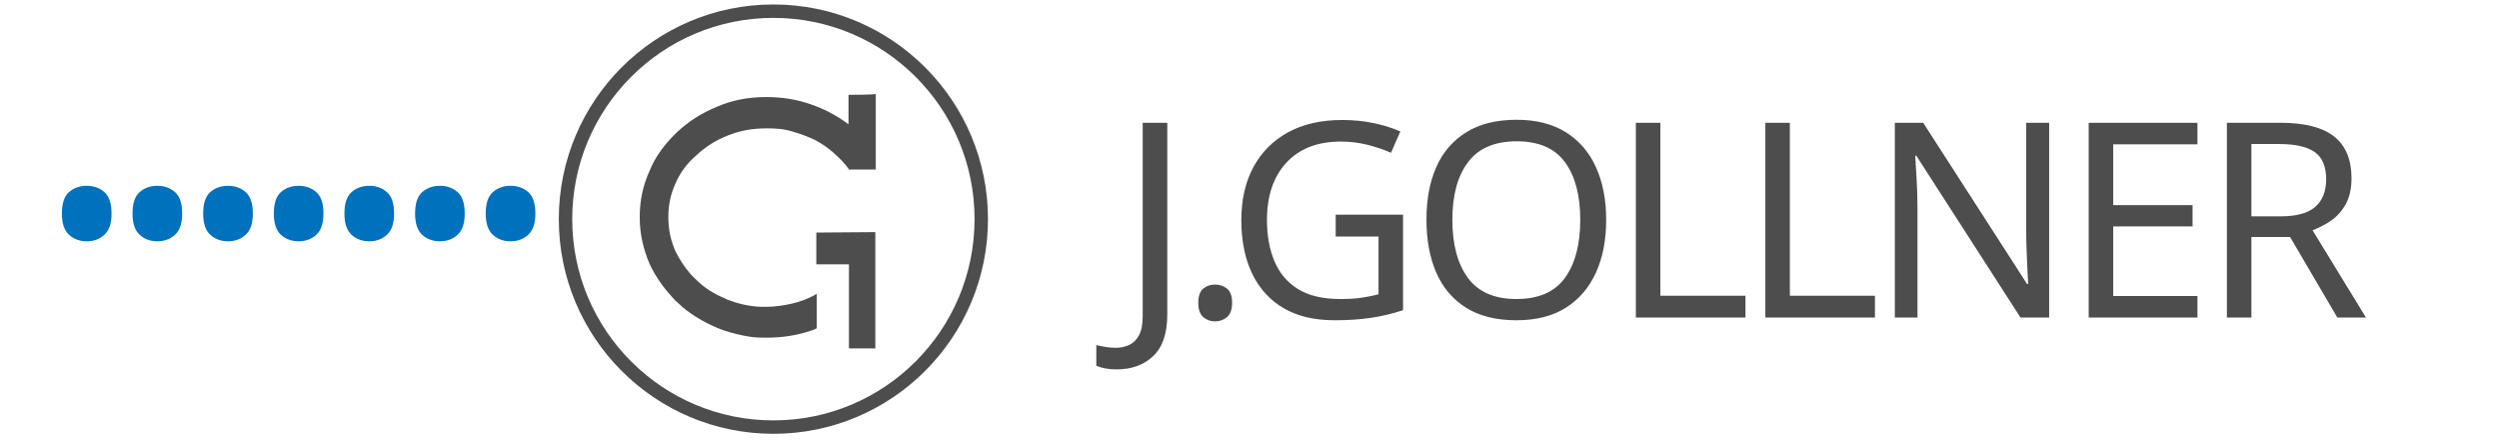
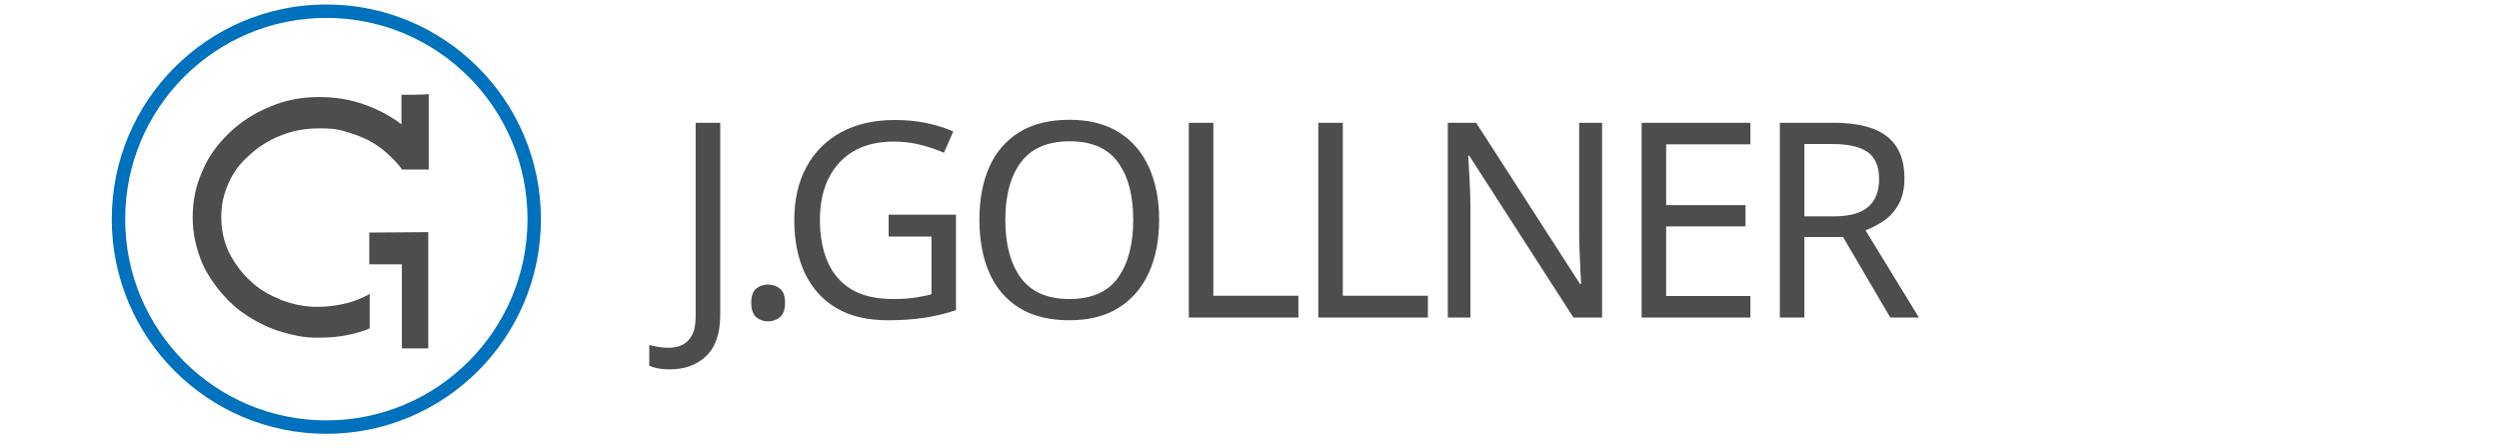
<svg xmlns="http://www.w3.org/2000/svg" version="1.1" id="Layer_1" x="0px" y="0px" viewBox="0 0 559 100" enable-background="new 0 0 559 100" xml:space="preserve">
  <g>
    <g>
-       <path fill="#4D4D4D" d="M182.6,52v7.1h7.3v18.8h5.9v-26L182.6,52z M189.8,21.2v6.6c-2.5-1.9-5.3-3.4-8.5-4.5    c-3.2-1.1-6.4-1.6-9.9-1.6c-4,0-7.7,0.7-11.1,2.2c-3.4,1.4-6.4,3.3-9,5.8c-2.6,2.5-4.7,5.3-6,8.5c-1.5,3.3-2.2,6.7-2.2,10.4    c0,3.7,0.8,7.1,2.2,10.4c0.6,1.3,1.3,2.5,2.1,3.7c1,1.5,2.1,2.8,3.3,4.1c0.2,0.2,0.4,0.5,0.7,0.7c0.4,0.4,0.8,0.7,1.2,1.1    c0,0,0.1,0.1,0.1,0.1c2.3,1.9,4.9,3.4,7.7,4.6c0.5,0.2,1,0.4,1.6,0.6c1.8,0.6,3.8,1.1,5.8,1.4c1.2,0.2,2.5,0.2,3.8,0.2    c3.4,0,6.7-0.5,9.9-1.6c0.4-0.1,0.8-0.3,1.2-0.5v-7.7c-0.1,0.1-0.3,0.1-0.5,0.3c-1.5,0.8-3.3,1.5-5.1,1.9    c-1.8,0.4-3.7,0.7-5.6,0.7c-0.4,0-0.9,0-1.3,0c-2.7-0.1-5.1-0.7-7.5-1.6c-0.2-0.1-0.4-0.2-0.6-0.3c-2.4-1-4.5-2.3-6.2-4    c0,0-0.1-0.1-0.1-0.1c-0.5-0.4-0.9-0.9-1.4-1.4c-1.3-1.5-2.4-3.2-3.3-5c-1.1-2.5-1.6-4.9-1.6-7.7c0-2.6,0.5-5.1,1.6-7.5    c1.1-2.5,2.6-4.5,4.7-6.3c1.9-1.8,4.2-3.3,7-4.4c2.7-1.1,5.5-1.6,8.8-1.6c1.9,0,3.8,0.1,5.6,0.7c1.8,0.5,3.4,1.1,5.1,1.9    c1.5,0.8,3,1.8,4.2,2.9c1.2,1.1,2.5,2.3,3.4,3.7h6V21C195.7,21.2,189.8,21.2,189.8,21.2z" />
+       <path fill="#4D4D4D" d="M82.6,52v7.1h7.3v18.8h5.9v-26L82.6,52z M89.8,21.2v6.6c-2.5-1.9-5.3-3.4-8.5-4.5    c-3.2-1.1-6.4-1.6-9.9-1.6c-4,0-7.7,0.7-11.1,2.2c-3.4,1.4-6.4,3.3-9,5.8c-2.6,2.5-4.7,5.3-6,8.5c-1.5,3.3-2.2,6.7-2.2,10.4    c0,3.7,0.8,7.1,2.2,10.4c0.6,1.3,1.3,2.5,2.1,3.7c1,1.5,2.1,2.8,3.3,4.1c0.2,0.2,0.4,0.5,0.7,0.7c0.4,0.4,0.8,0.7,1.2,1.1    c0,0,0.1,0.1,0.1,0.1c2.3,1.9,4.9,3.4,7.7,4.6c0.5,0.2,1,0.4,1.6,0.6c1.8,0.6,3.8,1.1,5.8,1.4c1.2,0.2,2.5,0.2,3.8,0.2    c3.4,0,6.7-0.5,9.9-1.6c0.4-0.1,0.8-0.3,1.2-0.5v-7.7c-0.1,0.1-0.3,0.1-0.5,0.3c-1.5,0.8-3.3,1.5-5.1,1.9    c-1.8,0.4-3.7,0.7-5.6,0.7c-0.4,0-0.9,0-1.3,0c-2.7-0.1-5.1-0.7-7.5-1.6c-0.2-0.1-0.4-0.2-0.6-0.3c-2.4-1-4.5-2.3-6.2-4    c0,0-0.1-0.1-0.1-0.1c-0.5-0.4-0.9-0.9-1.4-1.4c-1.3-1.5-2.4-3.2-3.3-5c-1.1-2.5-1.6-4.9-1.6-7.7c0-2.6,0.5-5.1,1.6-7.5    c1.1-2.5,2.6-4.5,4.7-6.3c1.9-1.8,4.2-3.3,7-4.4c2.7-1.1,5.5-1.6,8.8-1.6c1.9,0,3.8,0.1,5.6,0.7c1.8,0.5,3.4,1.1,5.1,1.9    c1.5,0.8,3,1.8,4.2,2.9c1.2,1.1,2.5,2.3,3.4,3.7h6V21C95.7,21.2,89.8,21.2,89.8,21.2z" />
    </g>
  </g>
-   <circle fill="none" stroke="#4D4D4D" stroke-width="3" stroke-miterlimit="10" cx="173" cy="49" r="46.5" />
-   <text transform="matrix(1 0 0 1 250 71)">
+   <circle fill="none" stroke="#0071BC" stroke-width="3" stroke-miterlimit="10" cx="73" cy="49" r="46.5" />
+   <text transform="matrix(1 0 0 1 150 71)">
    <tspan x="0" y="0" fill="#4D4D4D" font-family="'Raleway-ExtraLight'" font-size="61" letter-spacing="-3">J.GOLLNER</tspan>
    <tspan x="294.9" y="0" fill="#4D4D4D" font-family="'Raleway-ExtraLight'" font-size="61" letter-spacing="-10"> </tspan>
  </text>
-   <text transform="matrix(1 0 0 1 10 66)" fill="#0071BC" font-family="'Raleway-ExtraLight'" font-size="50" letter-spacing="-3">•••••••</text>
</svg>
